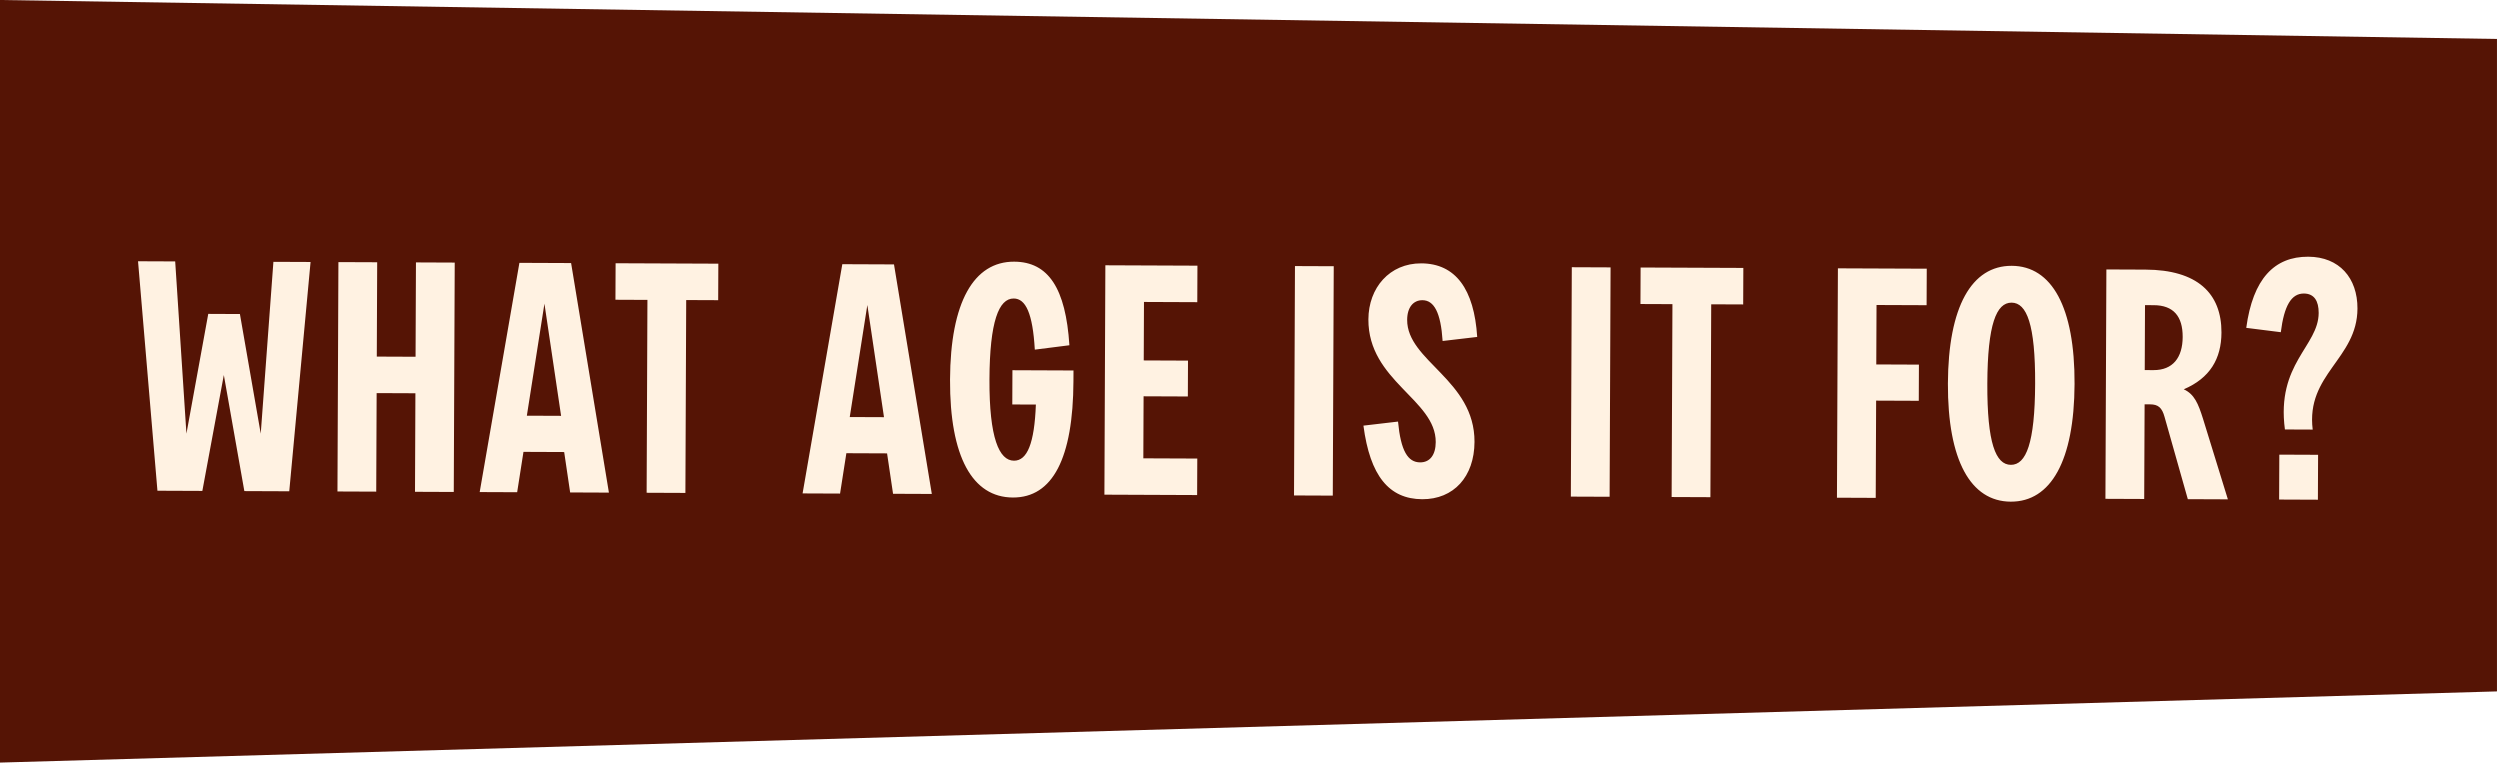
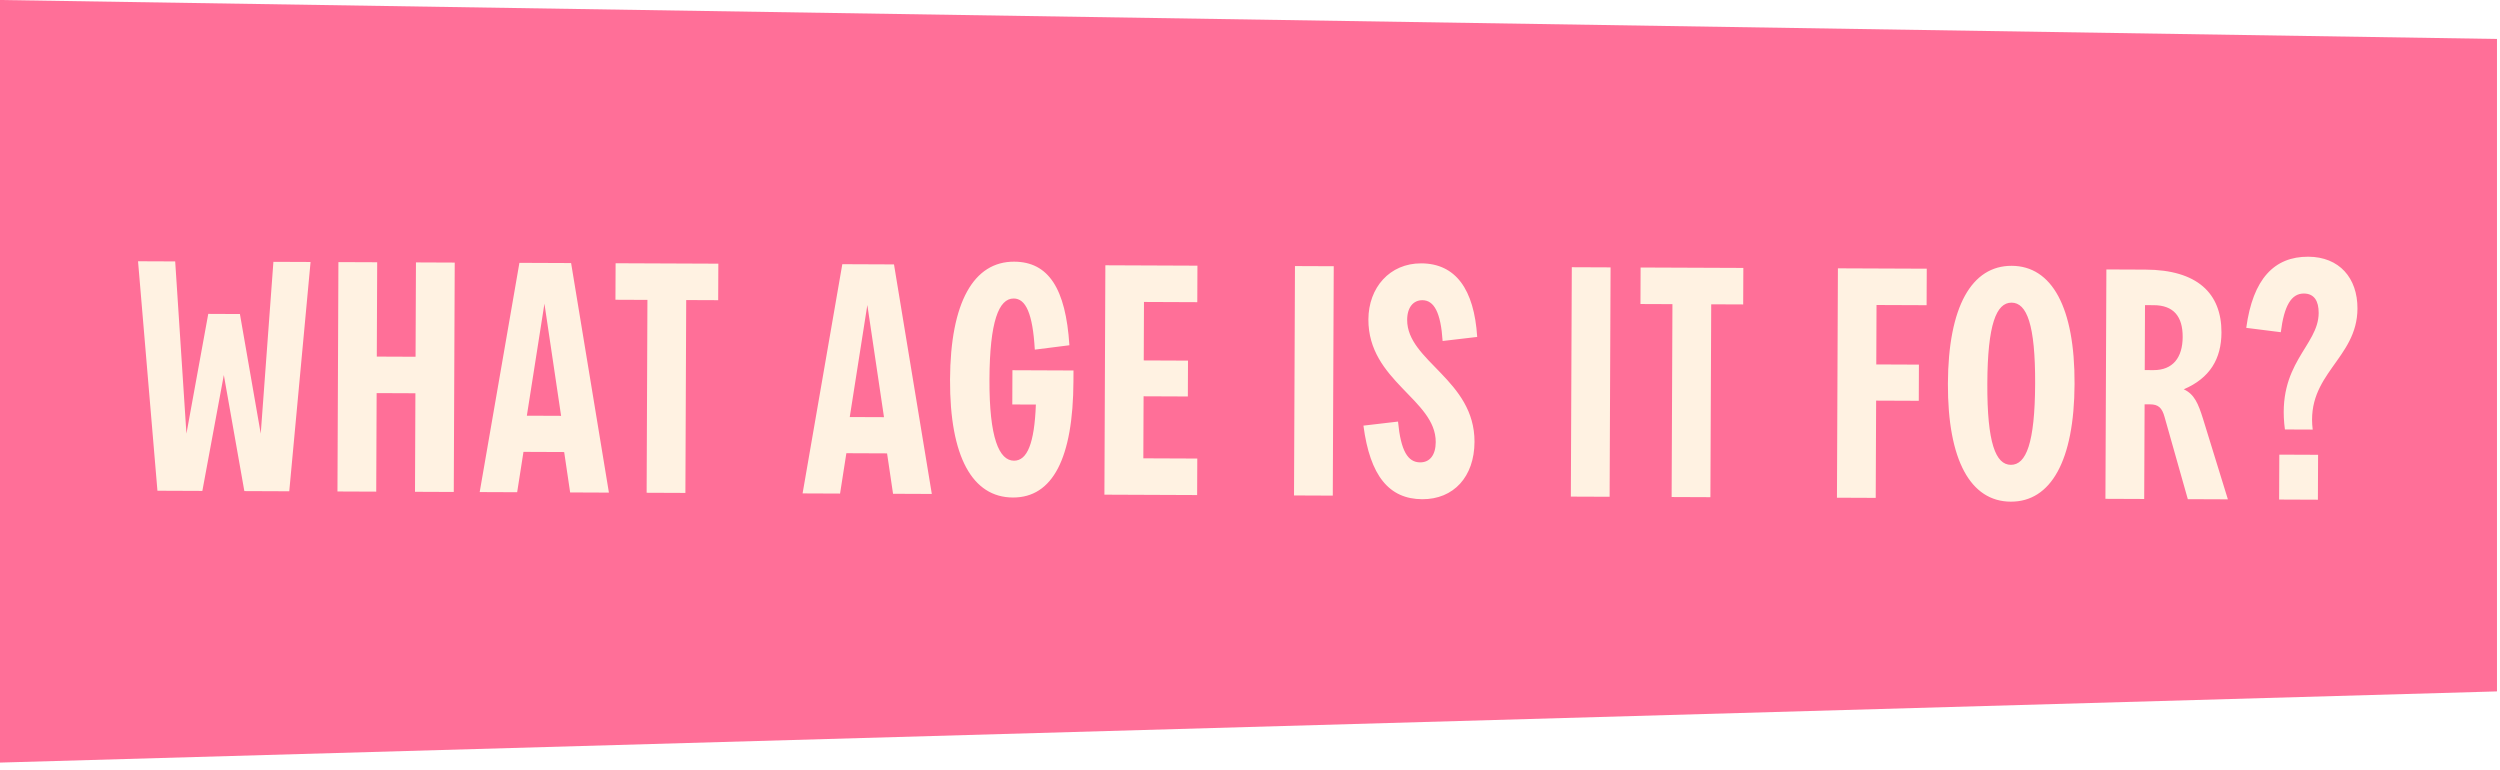
<svg xmlns="http://www.w3.org/2000/svg" width="325" height="100" viewBox="0 0 325 100" fill="none">
-   <path d="M0 99.135L324.607 89.883L324.607 5.066L0 0V99.135Z" fill="#551405" />
+   <path d="M0 99.135L324.607 89.883L324.607 5.066L0 0V99.135Z" fill="#FF6F98" />
  <path d="M20.467 63.795L17.945 33.964L22.775 33.984L24.236 56.377L27.073 40.806L31.189 40.824L33.896 56.375L35.543 34.038L40.373 34.058L37.603 63.866L31.765 63.842L29.098 48.753L26.305 63.819L20.467 63.795ZM53.95 63.934L54.003 51.124L48.963 51.103L48.91 63.913L43.87 63.892L43.994 34.073L49.034 34.093L48.983 46.357L54.023 46.378L54.074 34.114L59.114 34.135L58.99 63.955L53.95 63.934ZM62.359 63.969L67.523 34.17L74.243 34.198L79.159 64.039L74.119 64.018L73.343 58.765L68.051 58.743L67.231 63.989L62.359 63.969ZM68.49 54.041L72.942 54.059L70.777 39.476L68.49 54.041ZM84.062 64.059L84.166 38.986L80.008 38.968L80.028 34.222L93.384 34.278L93.364 39.024L89.206 39.007L89.102 64.08L84.062 64.059ZM104.336 64.144L109.5 34.345L116.219 34.373L121.136 64.213L116.096 64.192L115.319 58.939L110.027 58.917L109.208 64.164L104.336 64.144ZM110.467 54.215L114.919 54.233L112.754 39.65L110.467 54.215ZM131.673 64.677C126.423 64.655 123.463 59.393 123.505 49.355C123.547 39.275 126.593 33.996 131.843 34.018C136.295 34.036 138.548 37.489 139.022 44.883L134.525 45.453C134.251 40.706 133.335 38.812 131.781 38.805C129.849 38.797 128.661 41.775 128.629 49.334C128.598 56.936 129.887 59.882 131.819 59.89C133.541 59.897 134.475 57.633 134.664 52.593L131.598 52.581L131.616 48.129L139.554 48.162L139.548 49.548C139.507 59.586 136.839 64.699 131.673 64.677ZM143.573 64.307L143.697 34.487L155.667 34.537L155.647 39.283L148.717 39.254L148.686 46.856L154.44 46.88L154.42 51.542L148.666 51.518L148.633 59.582L155.647 59.611L155.627 64.357L143.573 64.307ZM168.222 64.409L168.346 34.589L173.386 34.61L173.262 64.43L168.222 64.409ZM184.892 64.898C180.566 64.88 178.101 61.846 177.246 55.332L181.742 54.805C182.104 58.629 183.022 60.102 184.618 60.109C185.878 60.114 186.638 59.151 186.645 57.471C186.668 51.928 177.858 49.539 177.891 41.517C177.908 37.401 180.652 34.22 184.768 34.237C189.22 34.256 191.642 37.584 192.036 43.802L187.54 44.329C187.303 40.632 186.428 39.032 184.916 39.026C183.74 39.021 182.938 39.942 182.931 41.58C182.909 46.956 191.719 49.386 191.685 57.45C191.666 61.986 188.966 64.915 184.892 64.898ZM204.21 64.559L204.334 34.739L209.374 34.76L209.25 64.579L204.21 64.559ZM217.312 64.613L217.417 39.539L213.259 39.522L213.278 34.776L226.634 34.831L226.614 39.577L222.457 39.56L222.352 64.634L217.312 64.613ZM238.804 64.702L238.928 34.883L250.478 34.931L250.458 39.676L243.948 39.65L243.916 47.377L249.46 47.4L249.441 52.104L243.897 52.081L243.844 64.723L238.804 64.702ZM261.396 65.216C256.189 65.195 253.187 59.848 253.228 49.852C253.27 39.856 256.316 34.535 261.524 34.556C266.732 34.578 269.734 39.925 269.692 49.92C269.651 59.916 266.604 65.238 261.396 65.216ZM261.416 60.428C263.39 60.436 264.536 57.627 264.568 49.899C264.6 42.171 263.478 39.353 261.504 39.344C259.53 39.336 258.384 42.145 258.352 49.873C258.32 57.601 259.442 60.42 261.416 60.428ZM273.706 64.847L273.83 35.028L278.912 35.049C285.632 35.077 288.812 38.114 288.79 43.238C288.776 46.64 287.296 49.154 283.888 50.609C285.271 51.245 285.77 52.465 286.392 54.442L289.624 64.913L284.416 64.892L281.395 54.211C281.064 52.992 280.561 52.57 279.512 52.565L278.798 52.562L278.746 64.868L273.706 64.847ZM279.95 48.115C282.47 48.126 283.737 46.493 283.748 43.805C283.759 41.117 282.547 39.684 279.985 39.673L278.851 39.669L278.816 48.11L279.95 48.115ZM297.039 55.83C295.899 47.257 301.41 45.012 301.428 40.686C301.434 39.132 300.85 38.164 299.506 38.158C297.868 38.151 296.938 39.744 296.504 43.186L292.012 42.621C292.878 36.241 295.662 33.354 300.072 33.373C304.104 33.389 306.487 36.129 306.47 40.119C306.443 46.671 299.757 48.617 300.651 55.845L297.039 55.83ZM296.287 64.941L296.311 59.103L301.351 59.124L301.327 64.962L296.287 64.941Z" fill="#FFF2E2" />
</svg>
